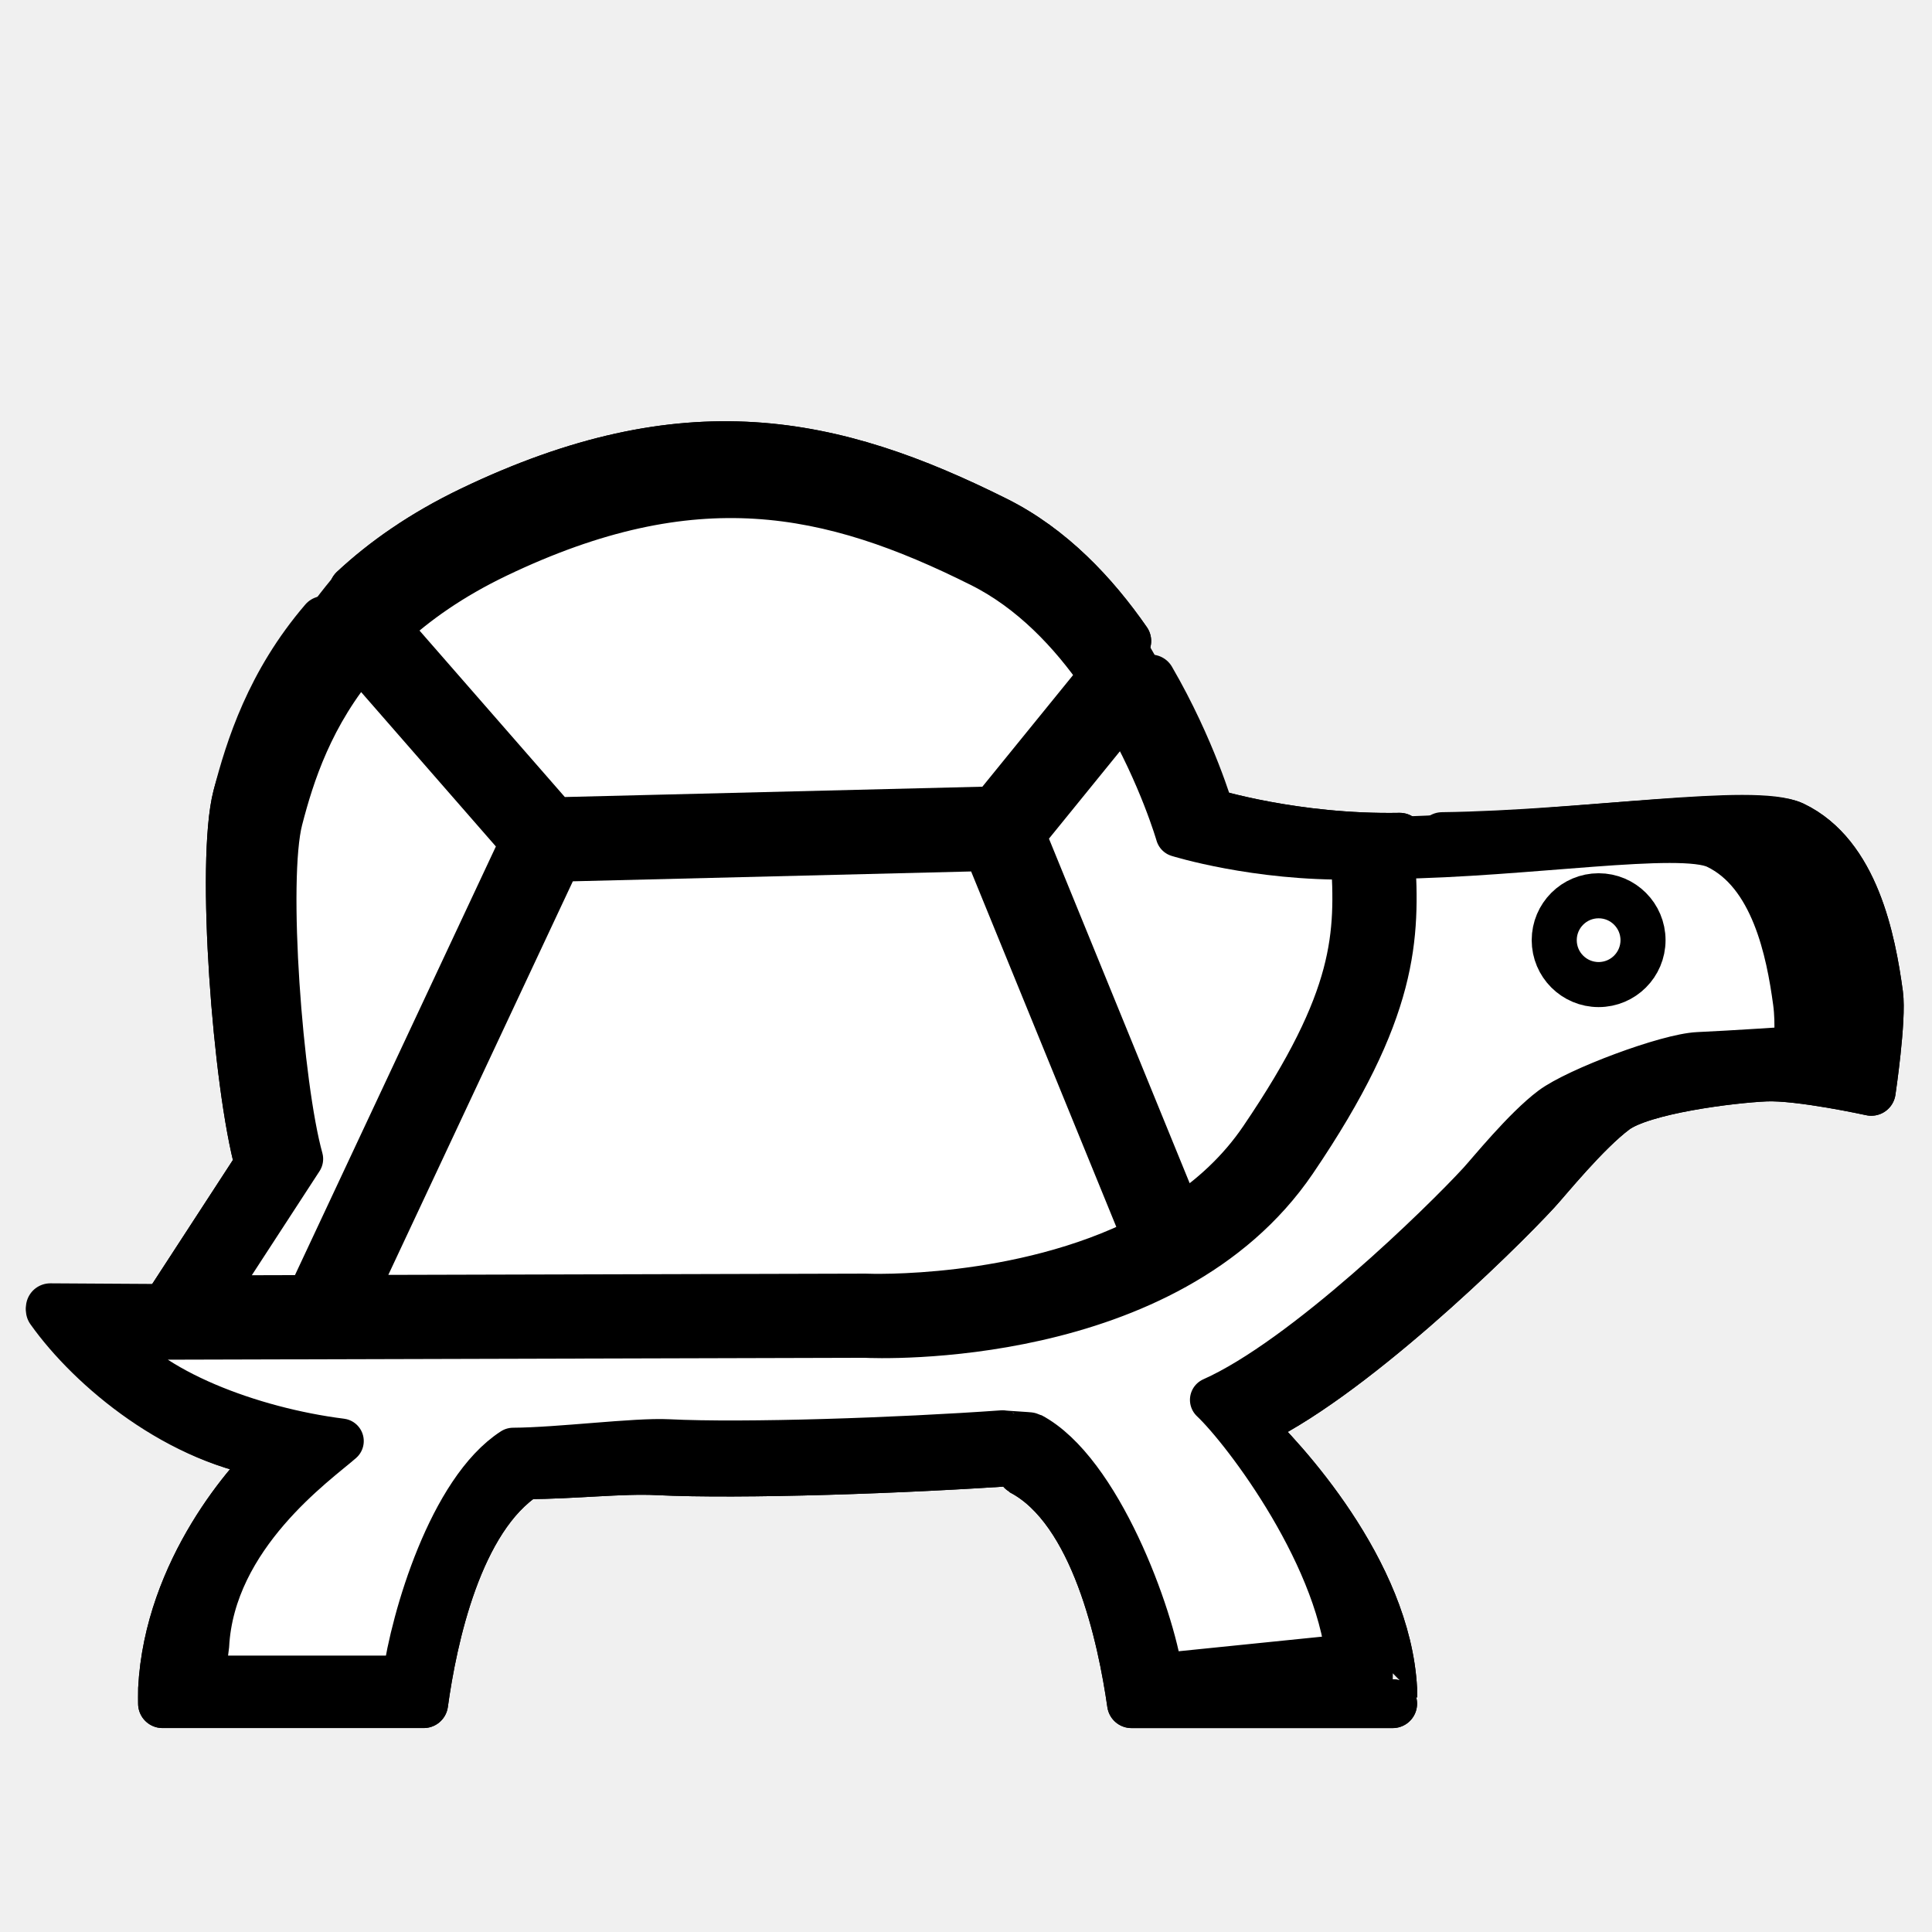
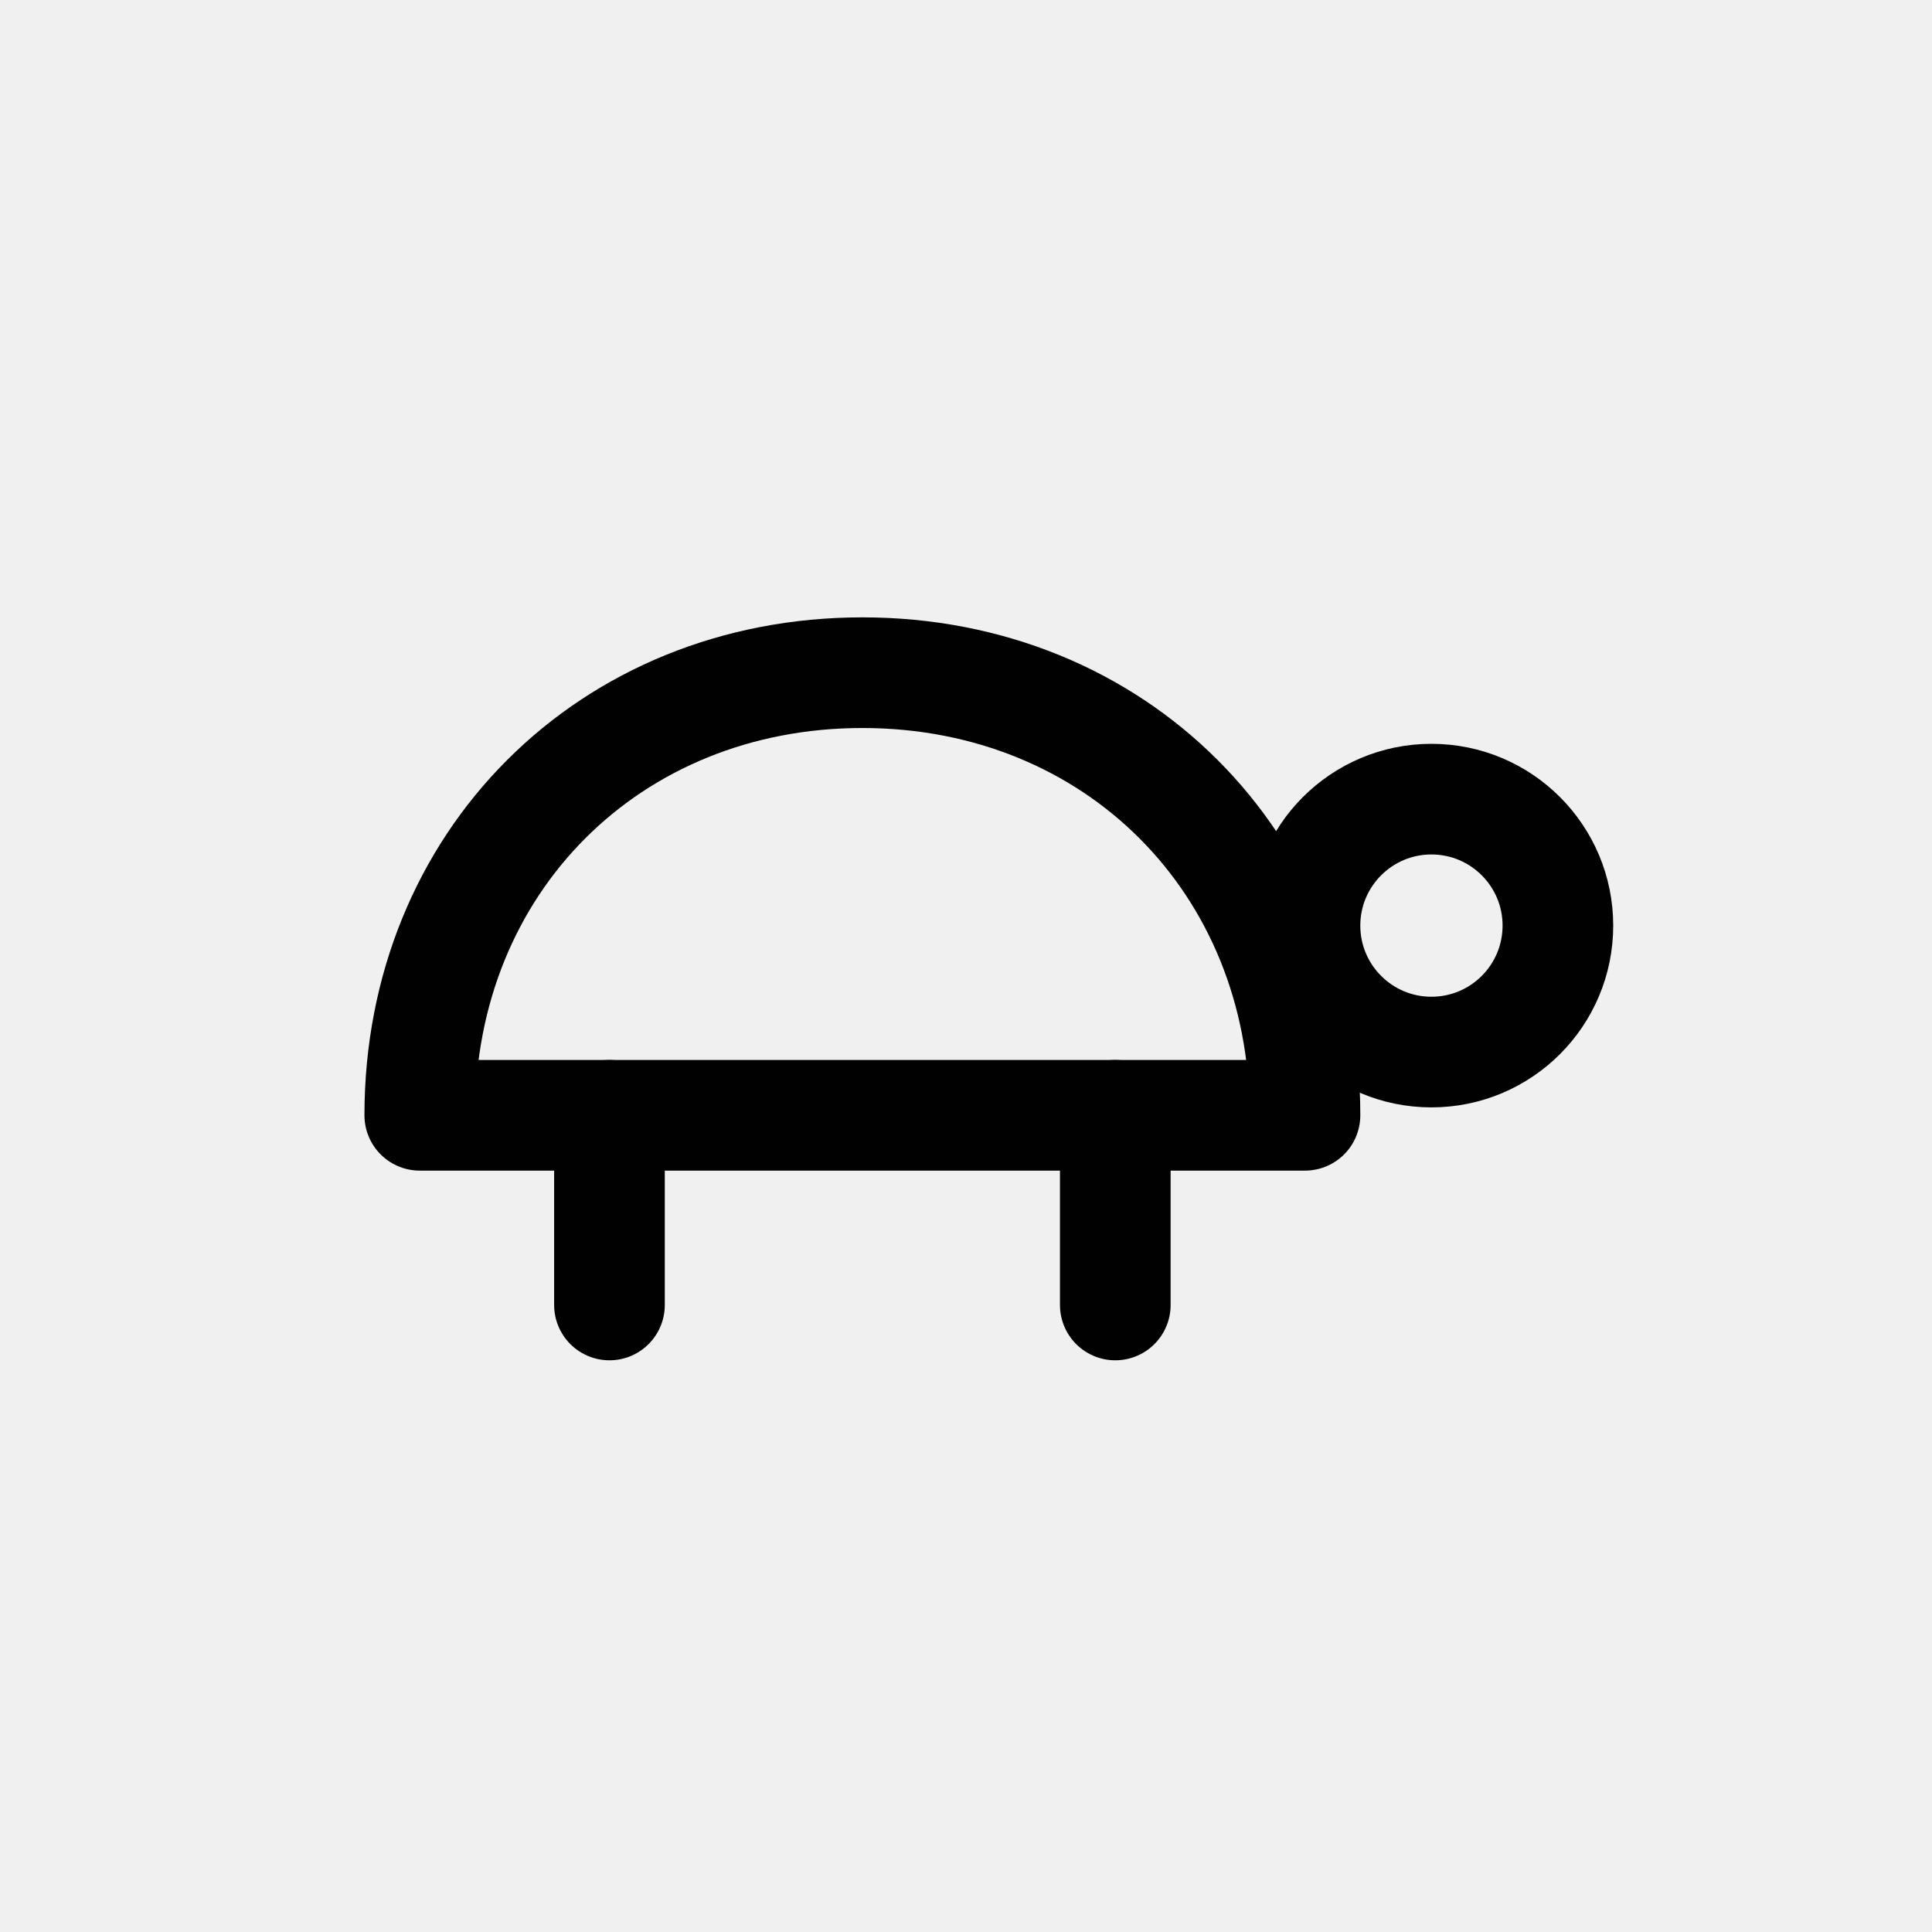
- <svg xmlns="http://www.w3.org/2000/svg" height="100px" viewBox="0 0 55 55" width="100px" stroke-linecap="round" stroke-linejoin="round" stroke-width="1.5" stroke="#000" fill="#fff">
-   <g transform="matrix(0.9264007,0,0,0.9264007,-6.845017,-8.93684)" id="g5" style="fill:#000">
-     <g id="g7" style="fill:#000">
-       <path d="m 65.119,40.201 c -0.226,-1.667 -0.738,-4.278 -2.628,-5.18 -1.198,-0.571 -6.32,0.277 -10.784,0.334 0.156,2.686 0.139,5.113 -3.274,10.137 -4.22,6.21 -13.874,5.828 -14.294,5.805 L 8.935,49.906 C 10.197,51.685 12.914,53.967 15.916,54.345 c -0.805,0.71 -3.344,3.537 -3.533,7.212 -0.005,0.082 0.002,0.442 0,0.442 l 8.025,0 c 0.275,-2 1.053,-5.692 3.126,-7.032 1.546,-0.009 2.956,-0.18 4.056,-0.125 2.539,0.126 7.678,-0.051 11.134,-0.298 0.026,0.014 0.042,0.295 0.069,0.311 C 41.052,56.05 41.873,60 42.16,62 l 8.025,0 c -0.001,0 0.006,-0.36 10e-4,-0.442 -0.187,-3.629 -3.394,-7.091 -4.476,-8.11 3.062,-1.361 7.689,-5.893 8.898,-7.209 0.318,-0.344 1.502,-1.812 2.403,-2.486 0.845,-0.631 3.603,-0.965 4.638,-1.01 1.037,-0.045 3.243,0.44 3.243,0.44 0,0 0.331,-2.224 0.227,-2.982 z" id="path9" style="fill:#000" />
-       <circle cx="59.484" cy="37.224" r="1.109" id="circle11" style="fill:#000" />
-       <g id="g13" style="fill:#000">
-         <path d="M 15.643,50.043 22.741,34.9 17.34,28.712 c -1.643,1.915 -2.276,3.921 -2.662,5.409 -0.521,2.004 0,8.875 0.676,11.305 l -3.01,4.626 3.299,-0.009 z" id="path15" style="fill:#000" />
-         <path d="m 23.816,34.137 14.598,-0.361 3.6,-4.431 C 41.01,27.897 39.69,26.494 38.002,25.65 32.974,23.135 28.457,22.184 21.881,25.337 c -1.514,0.727 -2.689,1.558 -3.626,2.43 l 5.561,6.37 z" id="path17" style="fill:#000" />
-         <path d="m 38.174,35.094 -14.24,0.352 -6.842,14.594 17.076,-0.045 c 0.095,0.006 5.133,0.199 9.303,-1.933 L 38.174,35.094 z" id="path19" style="fill:#000" />
-         <path d="m 44.568,34.621 c 0,0 -0.56,-1.951 -1.814,-4.109 l -3.35,4.125 5.212,12.762 c 1.048,-0.686 1.997,-1.548 2.738,-2.64 3.197,-4.704 3.2,-6.784 3.048,-9.384 -3.233,0.059 -5.834,-0.754 -5.834,-0.754 z" id="path21" style="fill:#000" />
-       </g>
-     </g>
-     <g id="g23" style="fill:#000">
-       <path d="m 65.119,40.201 c -0.226,-1.667 -0.738,-4.278 -2.628,-5.18 -1.198,-0.571 -8.143,0.423 -12.607,0.48 0.156,2.686 -0.299,4.457 -3.712,9.481 -7.429,5.116 -11.394,5.026 -11.814,5.003 L 8.935,49.833 C 10.197,51.612 12.914,53.967 15.916,54.345 c -0.805,0.71 -3.344,3.537 -3.533,7.212 -0.005,0.082 0.002,0.442 0,0.442 l 8.025,0 c 0.275,-2 1.053,-5.692 3.126,-7.032 1.546,-0.009 2.956,-0.18 4.056,-0.125 2.539,0.126 7.678,-0.051 11.134,-0.298 0.026,0.014 0.042,0.295 0.069,0.311 C 41.052,56.05 41.873,60 42.16,62 l 8.025,0 c -0.001,0 0.006,-0.36 10e-4,-0.442 -0.187,-3.629 -3.394,-7.091 -4.476,-8.11 3.062,-1.361 7.689,-5.893 8.898,-7.209 0.318,-0.344 1.502,-1.812 2.403,-2.486 0.845,-0.631 3.603,-0.965 4.638,-1.01 1.037,-0.045 3.243,0.44 3.243,0.44 0,0 0.331,-2.224 0.227,-2.982 z" id="path25" style="fill:#000" />
-     </g>
-     <circle cx="58.565" cy="38.144" r="1.478" id="circle27" style="fill:#000" />
-   </g>
-   <g transform="matrix(0.9264007,0,0,0.9264007,-6.845017,-8.93684)" id="g29" style="fill:#000">
-     <path d="M 17.539,50.043 25.075,34.098 18.288,27.764 C 16.645,29.679 15.064,32.633 14.678,34.121 c -0.521,2.004 0,8.875 0.676,11.305 l -3.01,4.626 z" id="path31" style="fill:#000" />
-     <path d="m 23.816,34.137 14.598,-0.361 3.6,-4.431 C 41.01,27.897 39.69,26.494 38.002,25.65 32.974,23.135 28.457,22.184 21.881,25.337 c -1.514,0.727 -2.689,1.558 -3.626,2.43 l 5.561,6.37 z" id="path33" style="fill:#000" />
-     <path d="M 38.32,33.562 24.809,33.987 17.092,50.04 34.168,49.995 c 0.095,0.006 5.133,0.199 9.303,-1.933 z" id="path35" style="fill:#000" />
-     <path d="m 44.568,34.621 c 0,0 -1.727,-3.483 -2.689,-5.057 l -4.298,4.49 5.723,14.002 C 44.351,47.369 46.613,45.851 47.354,44.759 c 3.197,-4.704 3.2,-6.784 3.048,-9.384 -3.233,0.059 -5.834,-0.754 -5.834,-0.754 z" id="path37" style="fill:#000" />
-   </g>
-   <g transform="matrix(0.8551391,0,0,0.8551391,-4.571738,-5.853747)" id="g5-3" style="fill:#fff">
-     <g id="g7-4" style="fill:#fff">
-       <path d="m 65.119,40.201 c -0.226,-1.667 -0.738,-4.278 -2.628,-5.18 -1.198,-0.571 -6.32,0.277 -10.784,0.334 0.156,2.686 0.139,5.113 -3.274,10.137 -4.22,6.21 -13.874,5.828 -14.294,5.805 L 9.008,51.365 c 1.262,1.779 4.459,3.076 7.461,3.454 -0.805,0.71 -3.897,3.063 -4.086,6.738 -0.005,0.082 0.002,0.442 0,0.442 l 6.524,-0.395 c 0.275,-2 1.053,-5.06 3.126,-6.4 C 23.579,55.195 26.49,54.787 27.59,54.842 c 2.539,0.126 8.547,-0.13 12.003,-0.377 1.053,-0.065 1.148,0.058 0.306,0.39 2.259,1.195 4.897,5.066 5.184,7.066 L 50.185,62 c -0.001,0 0.006,-0.36 10e-4,-0.442 -0.187,-3.629 -3.947,-6.538 -5.029,-7.557 3.062,-1.361 8.242,-6.446 9.451,-7.762 0.318,-0.344 1.502,-1.812 2.403,-2.486 0.845,-0.631 3.366,-1.597 4.401,-1.642 1.037,-0.045 3.48,-0.113 3.48,-0.113 0,0 0.331,-1.039 0.227,-1.797 z" id="path9-3" style="fill:#fff" />
-       <circle cx="59.484" cy="37.224" r="1.109" id="circle11-7" style="fill:#fff" />
-       <g id="g13-3" style="fill:#fff">
-         <path d="M 15.643,50.043 22.741,34.9 17.34,28.712 c -1.643,1.915 -2.276,3.921 -2.662,5.409 -0.521,2.004 0,8.875 0.676,11.305 l -3.01,4.626 3.299,-0.009 z" id="path15-9" style="fill:#fff" />
-         <path d="m 23.816,34.137 14.598,-0.361 3.6,-4.431 C 41.01,27.897 39.69,26.494 38.002,25.65 32.974,23.135 28.457,22.184 21.881,25.337 c -1.514,0.727 -2.689,1.558 -3.626,2.43 l 5.561,6.37 z" id="path17-4" style="fill:#fff" />
-         <path d="m 38.174,35.094 -14.24,0.352 -6.842,14.594 17.076,-0.045 c 0.095,0.006 5.133,0.199 9.303,-1.933 L 38.174,35.094 z" id="path19-5" style="fill:#fff" />
-         <path d="m 44.568,34.621 c 0,0 -0.56,-1.951 -1.814,-4.109 l -3.35,4.125 5.212,12.762 c 1.048,-0.686 1.997,-1.548 2.738,-2.64 3.197,-4.704 3.2,-6.784 3.048,-9.384 -3.233,0.059 -5.834,-0.754 -5.834,-0.754 z" id="path21-2" style="fill:#fff" />
-       </g>
-     </g>
-     <g id="g23-3" style="fill:#fff">
-       <path d="m 65.119,40.201 c -0.226,-1.667 -0.738,-4.278 -2.628,-5.18 -1.198,-0.571 -6.32,0.277 -10.784,0.334 0.156,2.686 0.139,5.113 -3.274,10.137 -4.22,6.21 -13.874,5.828 -14.294,5.805 L 9.008,51.365 c 1.262,1.779 4.696,3.076 7.698,3.454 -0.805,0.71 -4.292,3.142 -4.481,6.817 -0.005,0.082 -0.156,1.074 -0.158,1.074 l 6.761,0 c 0.275,-2 1.527,-6.245 3.6,-7.585 C 23.974,55.116 26.49,54.787 27.59,54.842 c 2.539,0.126 7.678,-0.051 11.134,-0.298 0.026,0.014 0.911,0.058 0.938,0.074 2.259,1.195 4.028,6.014 4.315,8.014 L 50.185,62 c -0.001,0 0.085,0.509 0.08,0.427 C 50.078,58.798 46.792,54.467 45.71,53.448 c 3.062,-1.361 7.689,-5.893 8.898,-7.209 0.318,-0.344 1.502,-1.812 2.403,-2.486 0.845,-0.631 3.84,-1.755 4.875,-1.8 1.037,-0.045 3.243,-0.192 3.243,-0.192 0,0 0.094,-0.802 -0.01,-1.56 z" id="path25-5" style="fill:#fff" />
-     </g>
-     <circle cx="58.565" cy="38.144" r="1.478" id="circle27-0" style="fill:#fff" />
-   </g>
-   <g transform="matrix(0.8551391,0,0,0.8551391,-4.571738,-5.853747)" id="g29-2" style="fill:#fff">
-     <path d="M 15.643,50.043 22.741,34.9 17.34,28.712 c -1.643,1.915 -2.276,3.921 -2.662,5.409 -0.521,2.004 0,8.875 0.676,11.305 l -3.01,4.626 3.299,-0.009 z" id="path31-3" style="fill:#fff" />
-     <path d="m 23.816,34.137 14.598,-0.361 3.6,-4.431 C 41.01,27.897 39.69,26.494 38.002,25.65 32.974,23.135 28.457,22.184 21.881,25.337 c -1.514,0.727 -2.689,1.558 -3.626,2.43 l 5.561,6.37 z" id="path33-9" style="fill:#fff" />
-     <path d="m 38.174,35.094 -14.24,0.352 -6.842,14.594 17.076,-0.045 c 0.095,0.006 5.133,0.199 9.303,-1.933 L 38.174,35.094 z" id="path35-9" style="fill:#fff" />
-     <path d="m 44.568,34.621 c 0,0 -0.56,-1.951 -1.814,-4.109 l -3.35,4.125 5.212,12.762 c 1.048,-0.686 1.997,-1.548 2.738,-2.64 3.197,-4.704 3.2,-6.784 3.048,-9.384 -3.233,0.059 -5.834,-0.754 -5.834,-0.754 z" id="path37-2" style="fill:#fff" />
+ <svg xmlns="http://www.w3.org/2000/svg" enable-background="new 0 0 55 55" height="55px" version="1.1" viewBox="0 0 55 55" width="55px" xml:space="preserve">
+   <g id="activity-turtleblocksjs" transform="translate(4.75 4.75) scale(1.8)" fill="none" stroke="#010101" stroke-width="1.75" stroke-linecap="round" stroke-linejoin="round">
+     <path d="M4 15c0-4 3-7 7-7s7 3 7 7z" />
+     <circle cx="20" cy="12" r="2" />
+     <path d="M7 15v3M15 15v3" />
  </g>
</svg>
